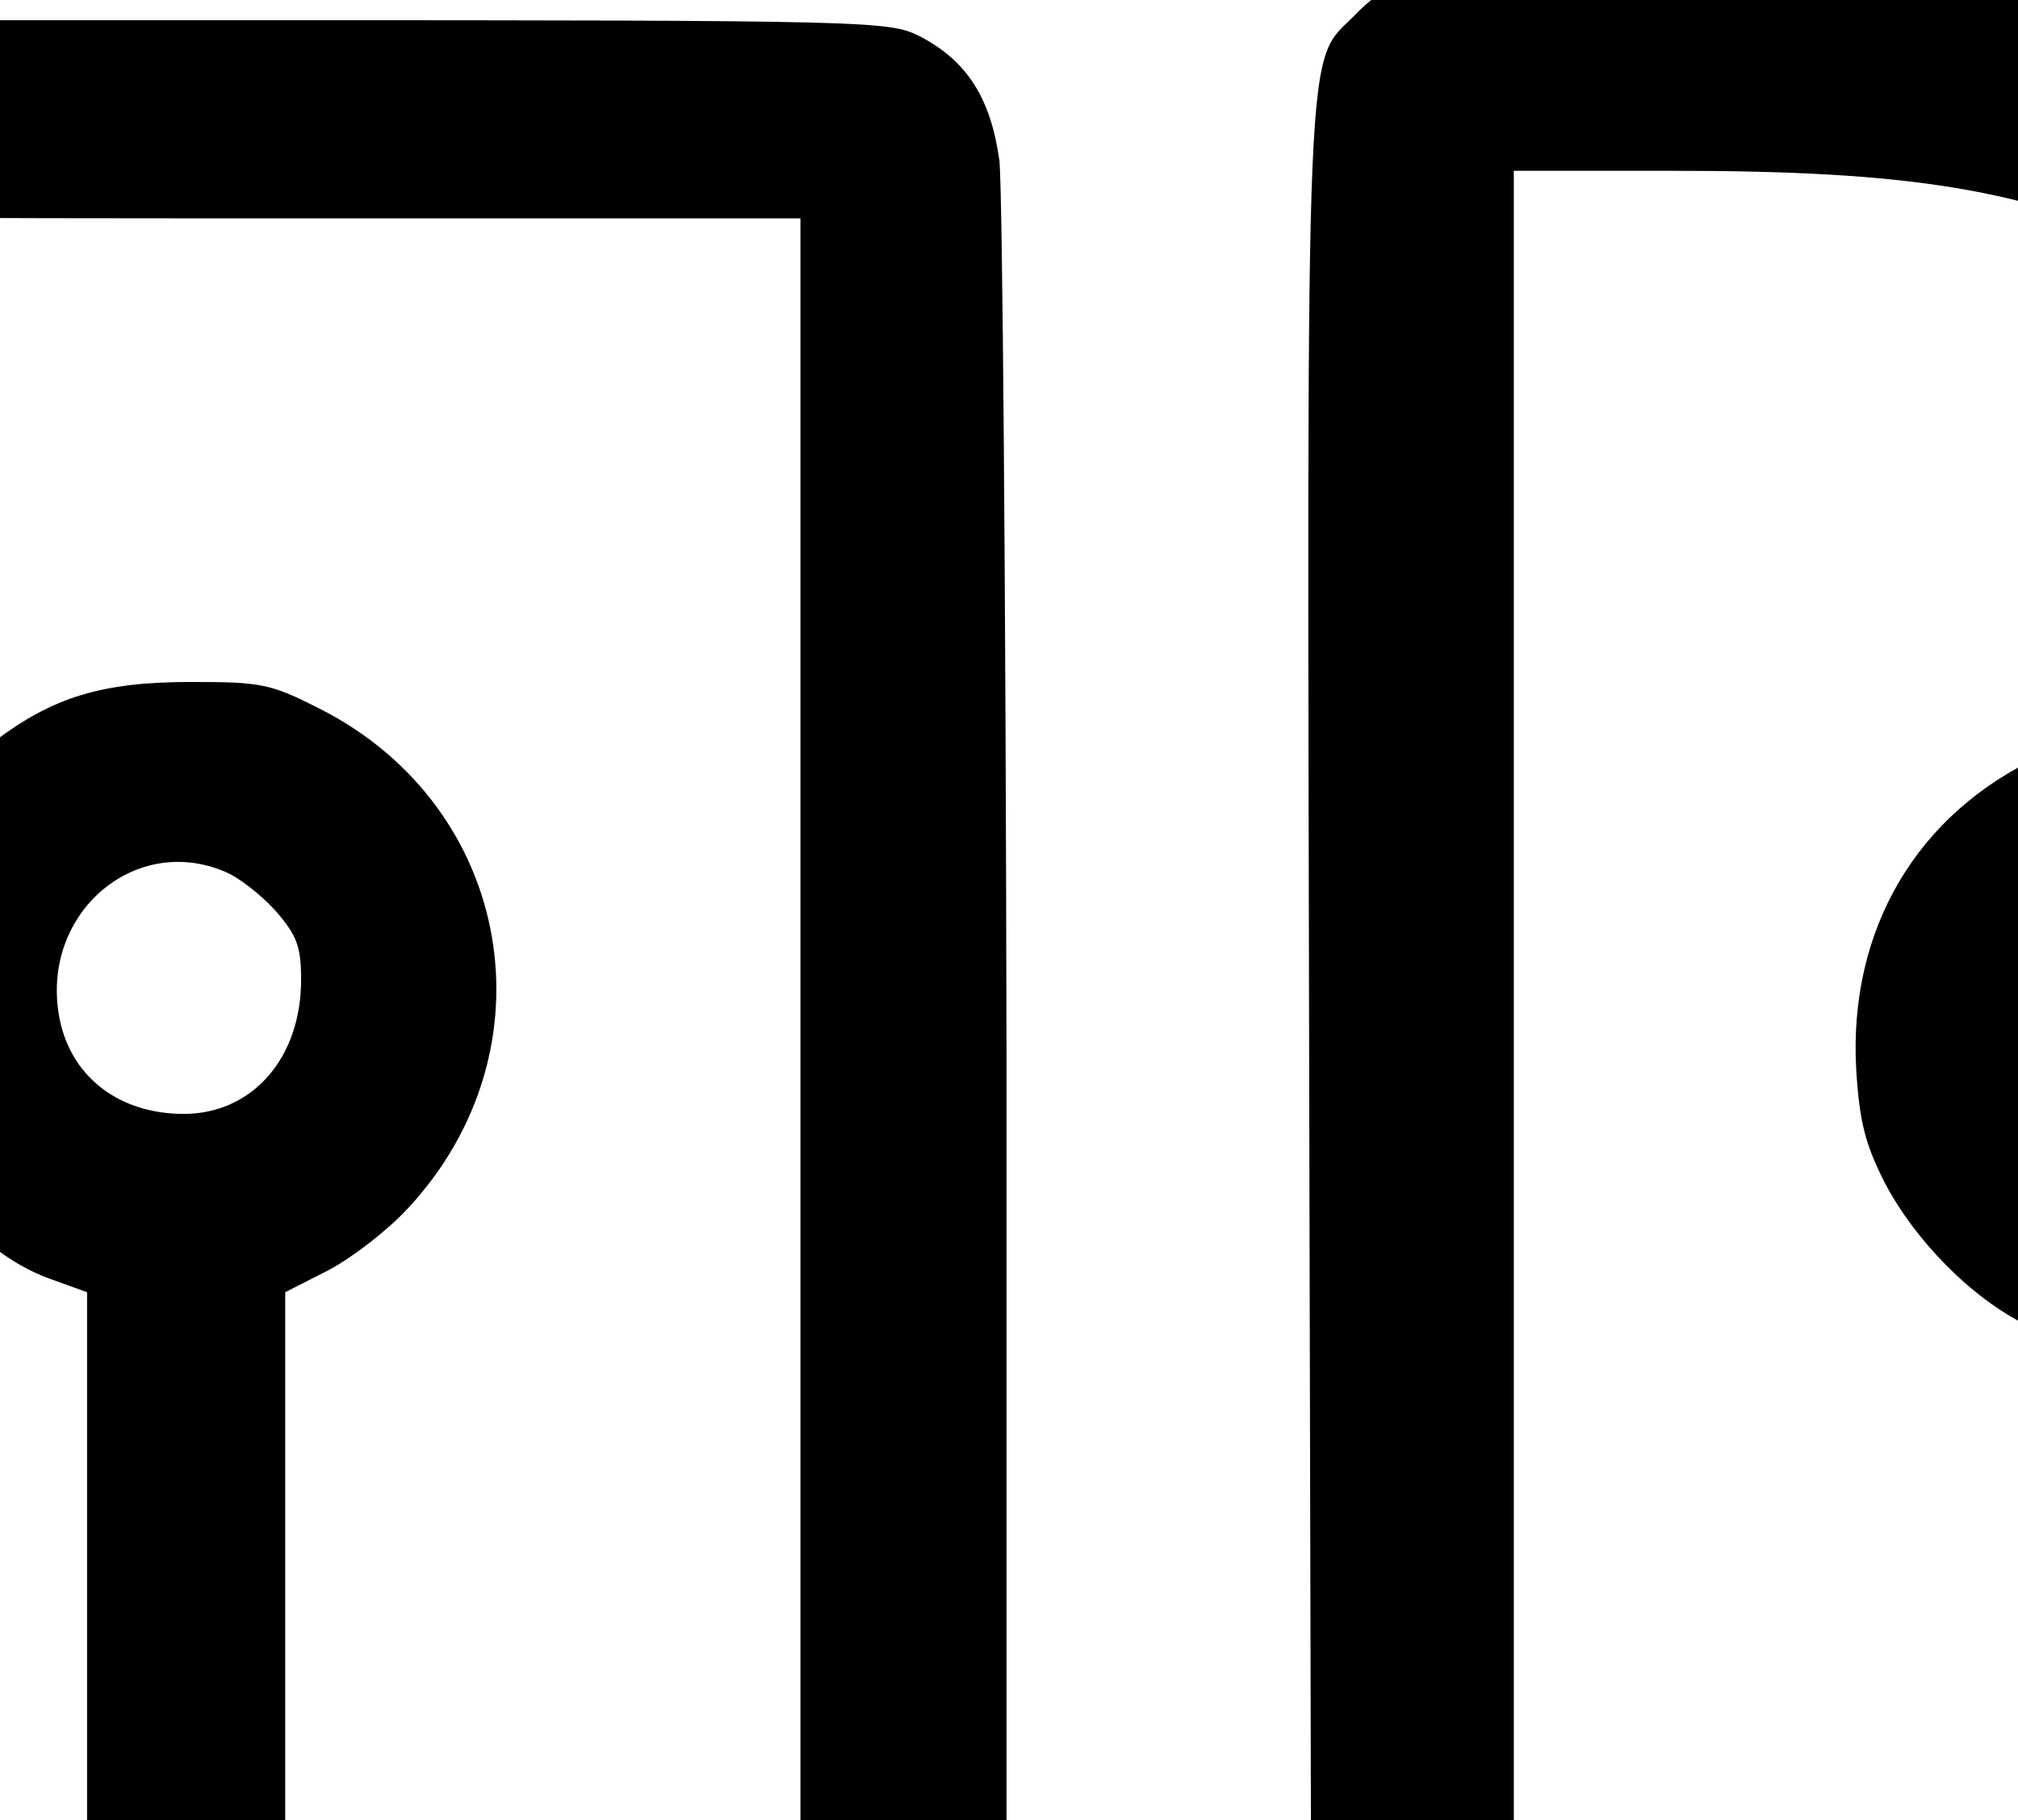
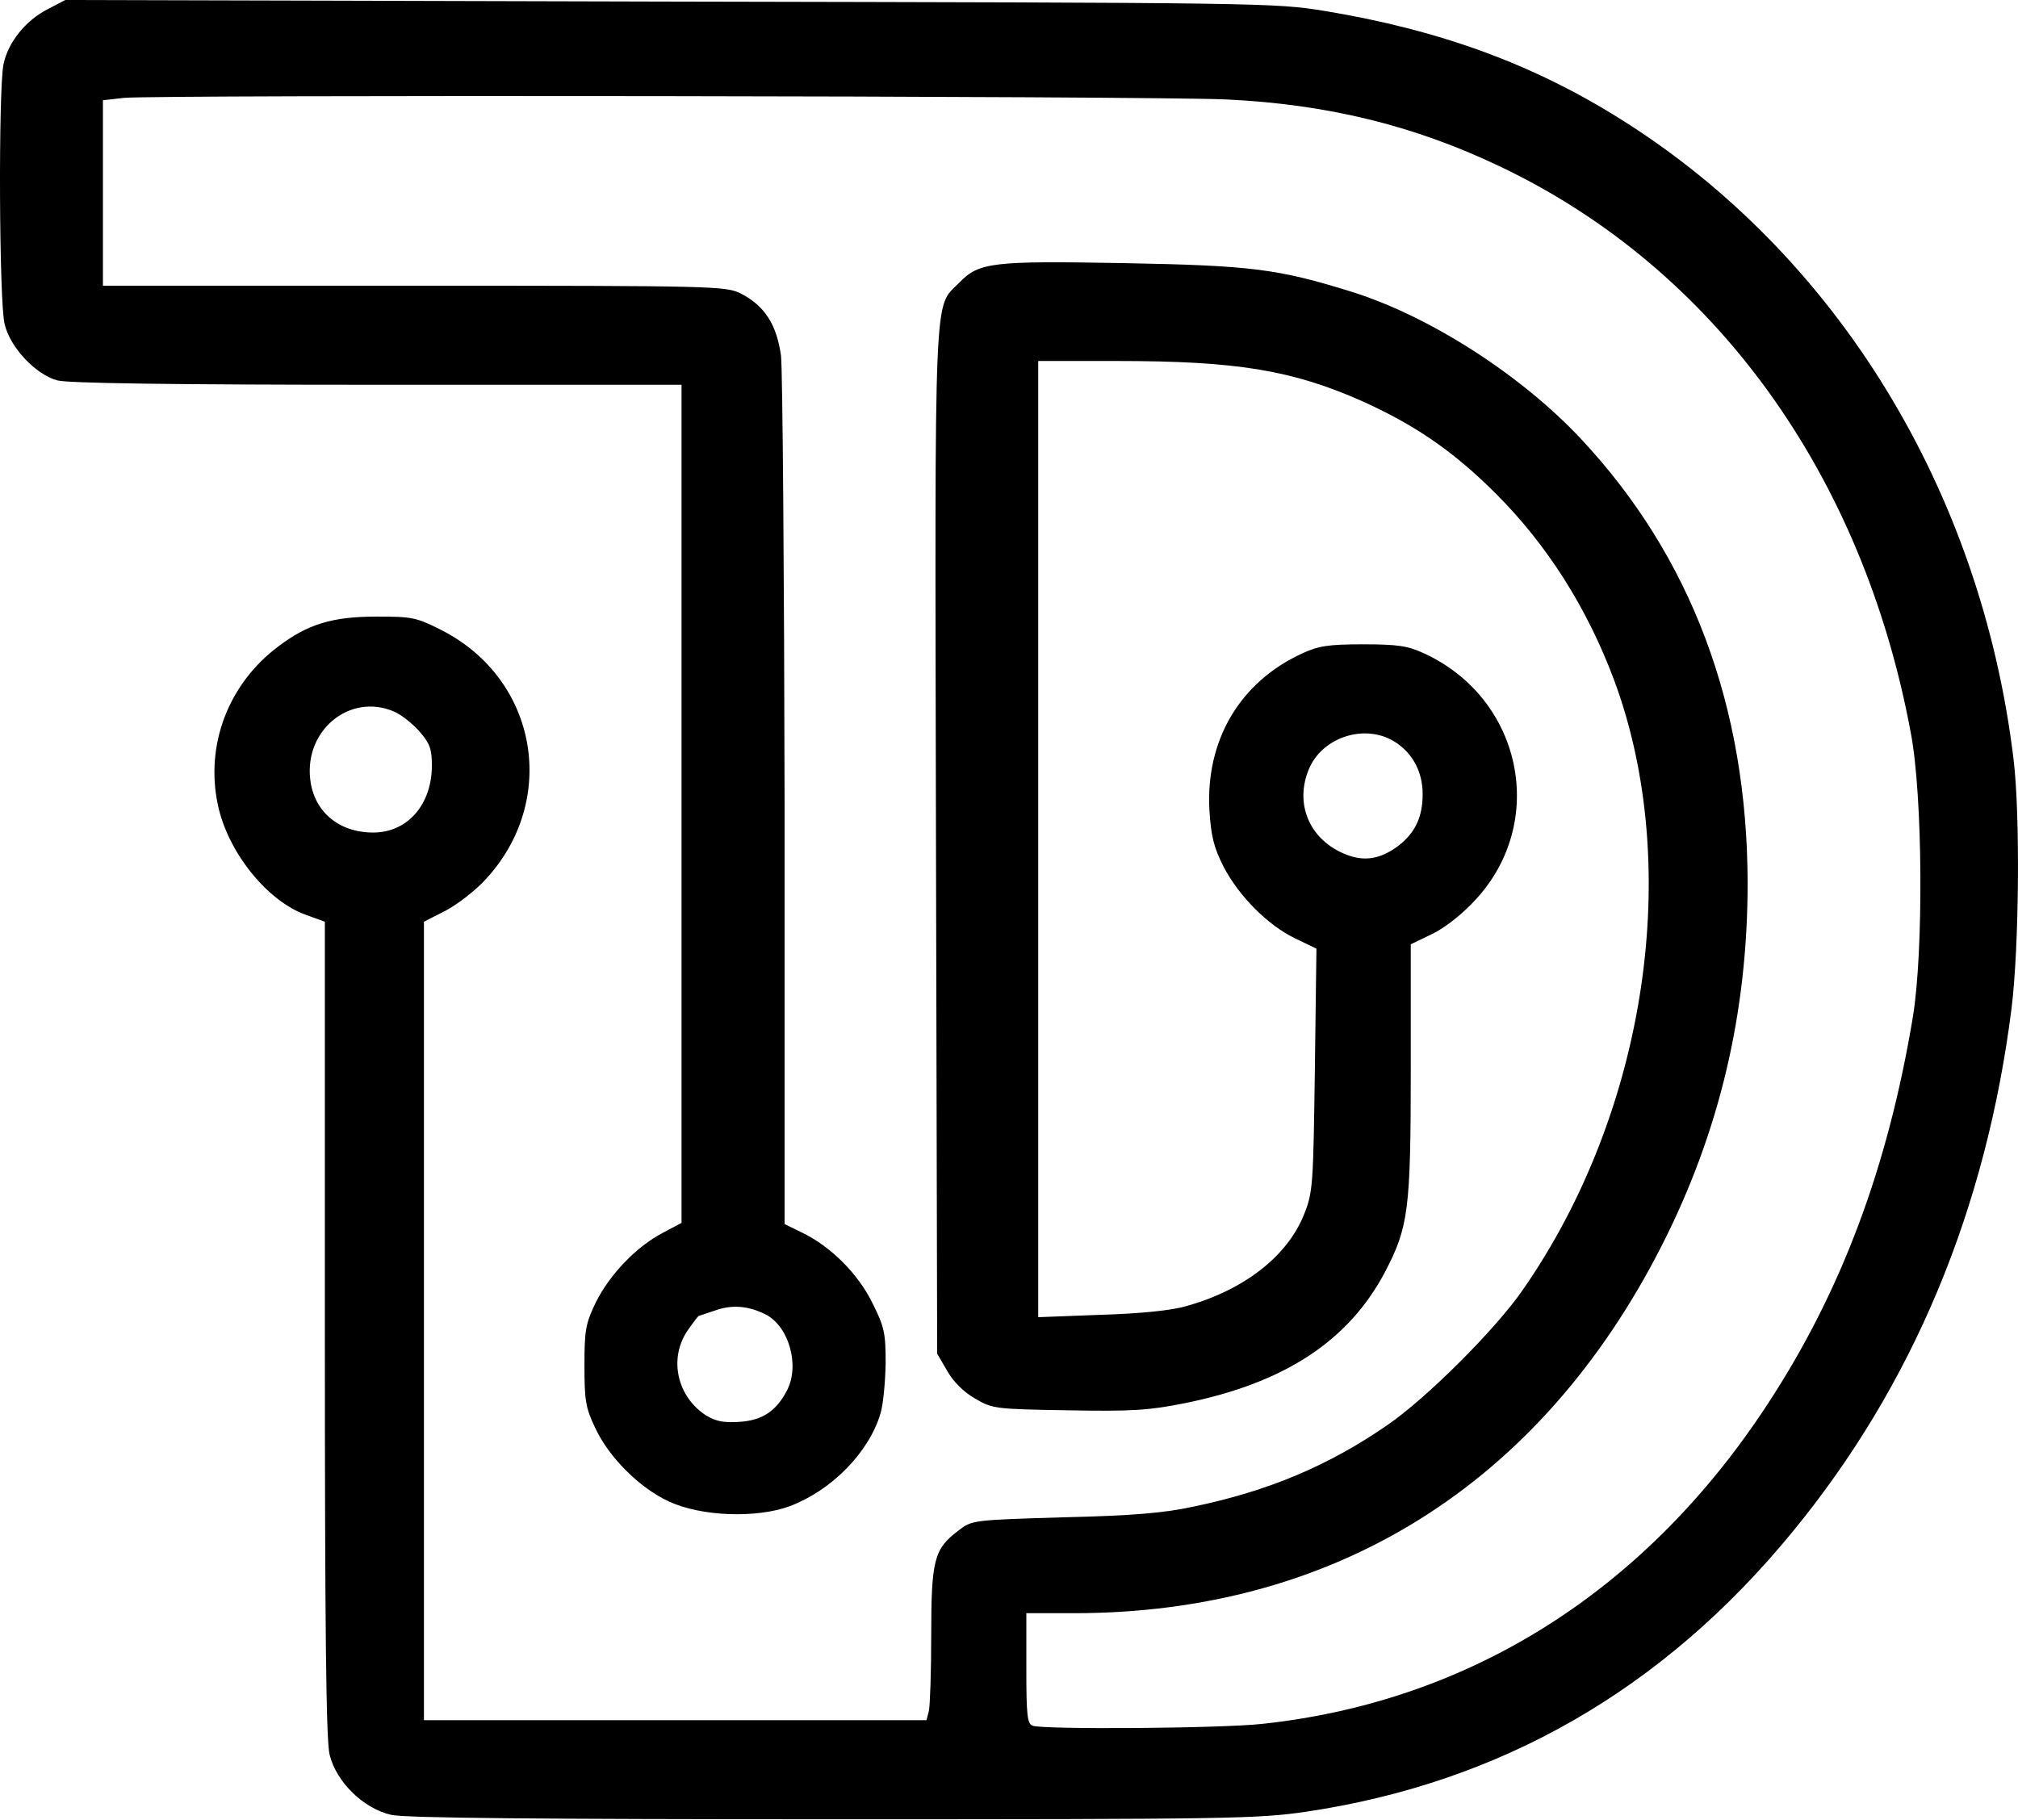
- <svg xmlns="http://www.w3.org/2000/svg" version="1.0" preserveAspectRatio="xMidYMid meet" viewBox="329.015 350.45 254.595 229.55">
+ <svg xmlns="http://www.w3.org/2000/svg" version="1.0" preserveAspectRatio="xMidYMid meet" viewBox="258.03 280.9 509.19 459.1">
  <g transform="translate(0,1024) scale(0.1,-0.1)" fill="#000000" stroke="none">
    <path d="M2701 7408 c-57 -29 -101 -85 -112 -140 -13 -67 -11 -601 3 -655 14 -59 78 -127 133 -142 27 -7 281 -11 808 -11 l767 0 0 -1058 0 -1057 -47 -25 c-67 -35 -134 -105 -169 -175 -26 -54 -29 -70 -29 -160 0 -88 3 -107 27 -157 34 -74 112 -152 186 -186 81 -38 221 -43 305 -12 106 40 200 136 229 234 7 23 12 79 13 126 0 77 -3 92 -33 152 -36 74 -105 143 -177 178 l-45 22 0 1061 c-1 584 -5 1093 -9 1130 -11 79 -41 126 -101 157 -38 19 -60 20 -825 20 l-785 0 0 234 0 234 53 6 c75 8 2592 5 2782 -4 255 -12 475 -66 692 -170 539 -257 914 -775 1035 -1430 30 -159 32 -550 5 -715 -63 -379 -180 -692 -365 -975 -307 -471 -749 -752 -1274 -809 -103 -12 -555 -15 -582 -5 -14 5 -16 28 -16 145 l0 139 120 0 c658 0 1176 324 1483 927 146 287 217 588 217 916 -1 446 -142 823 -421 1121 -151 161 -380 308 -576 370 -189 59 -256 67 -578 73 -332 6 -364 2 -414 -49 -65 -67 -62 20 -59 -1408 l3 -1295 25 -43 c15 -27 42 -54 70 -70 44 -26 50 -27 235 -30 163 -3 205 0 295 18 252 51 413 157 505 331 59 113 65 156 65 510 l0 317 54 26 c33 16 77 51 109 86 183 197 118 508 -129 622 -41 19 -66 23 -154 23 -88 0 -113 -4 -154 -23 -157 -72 -244 -219 -234 -396 4 -65 11 -93 35 -141 39 -75 111 -148 181 -182 l54 -26 -4 -306 c-4 -291 -5 -309 -27 -364 -42 -106 -151 -191 -297 -232 -37 -11 -116 -19 -216 -22 l-158 -6 0 1207 0 1206 198 0 c304 0 444 -23 623 -103 132 -60 228 -126 334 -232 129 -129 230 -288 298 -470 175 -471 82 -1091 -231 -1540 -70 -101 -244 -274 -342 -341 -148 -102 -300 -166 -488 -205 -73 -16 -153 -23 -328 -27 -231 -7 -231 -7 -266 -34 -61 -46 -68 -74 -68 -265 0 -92 -3 -178 -6 -190 l-6 -23 -634 0 -634 0 0 1008 0 1007 55 28 c30 16 74 50 99 77 187 200 134 507 -110 631 -63 32 -74 34 -163 34 -112 0 -174 -19 -248 -75 -127 -95 -185 -249 -153 -400 25 -119 124 -243 223 -278 l47 -17 0 -1028 c0 -748 3 -1041 12 -1074 17 -70 87 -137 156 -152 37 -8 373 -11 1115 -11 997 0 1070 1 1193 19 491 73 901 308 1227 706 304 370 489 814 553 1322 19 155 22 487 5 628 -82 679 -447 1274 -991 1615 -221 139 -456 225 -745 273 -129 21 -148 21 -1655 24 l-1525 4 -44 -23z m872 -1772 c18 -7 47 -30 65 -50 27 -31 32 -45 32 -87 0 -99 -62 -169 -148 -169 -87 0 -150 53 -159 135 -14 124 100 217 210 171z m2525 -76 c46 -28 72 -76 72 -133 0 -58 -19 -98 -62 -131 -50 -37 -94 -41 -148 -14 -83 42 -113 131 -74 215 37 76 140 107 212 63z m-1586 -1446 c59 -30 87 -129 54 -192 -27 -52 -62 -75 -118 -79 -41 -3 -61 1 -86 16 -73 47 -95 143 -47 214 14 20 27 37 28 37 1 0 20 7 42 14 42 15 83 12 127 -10z" />
  </g>
</svg>
